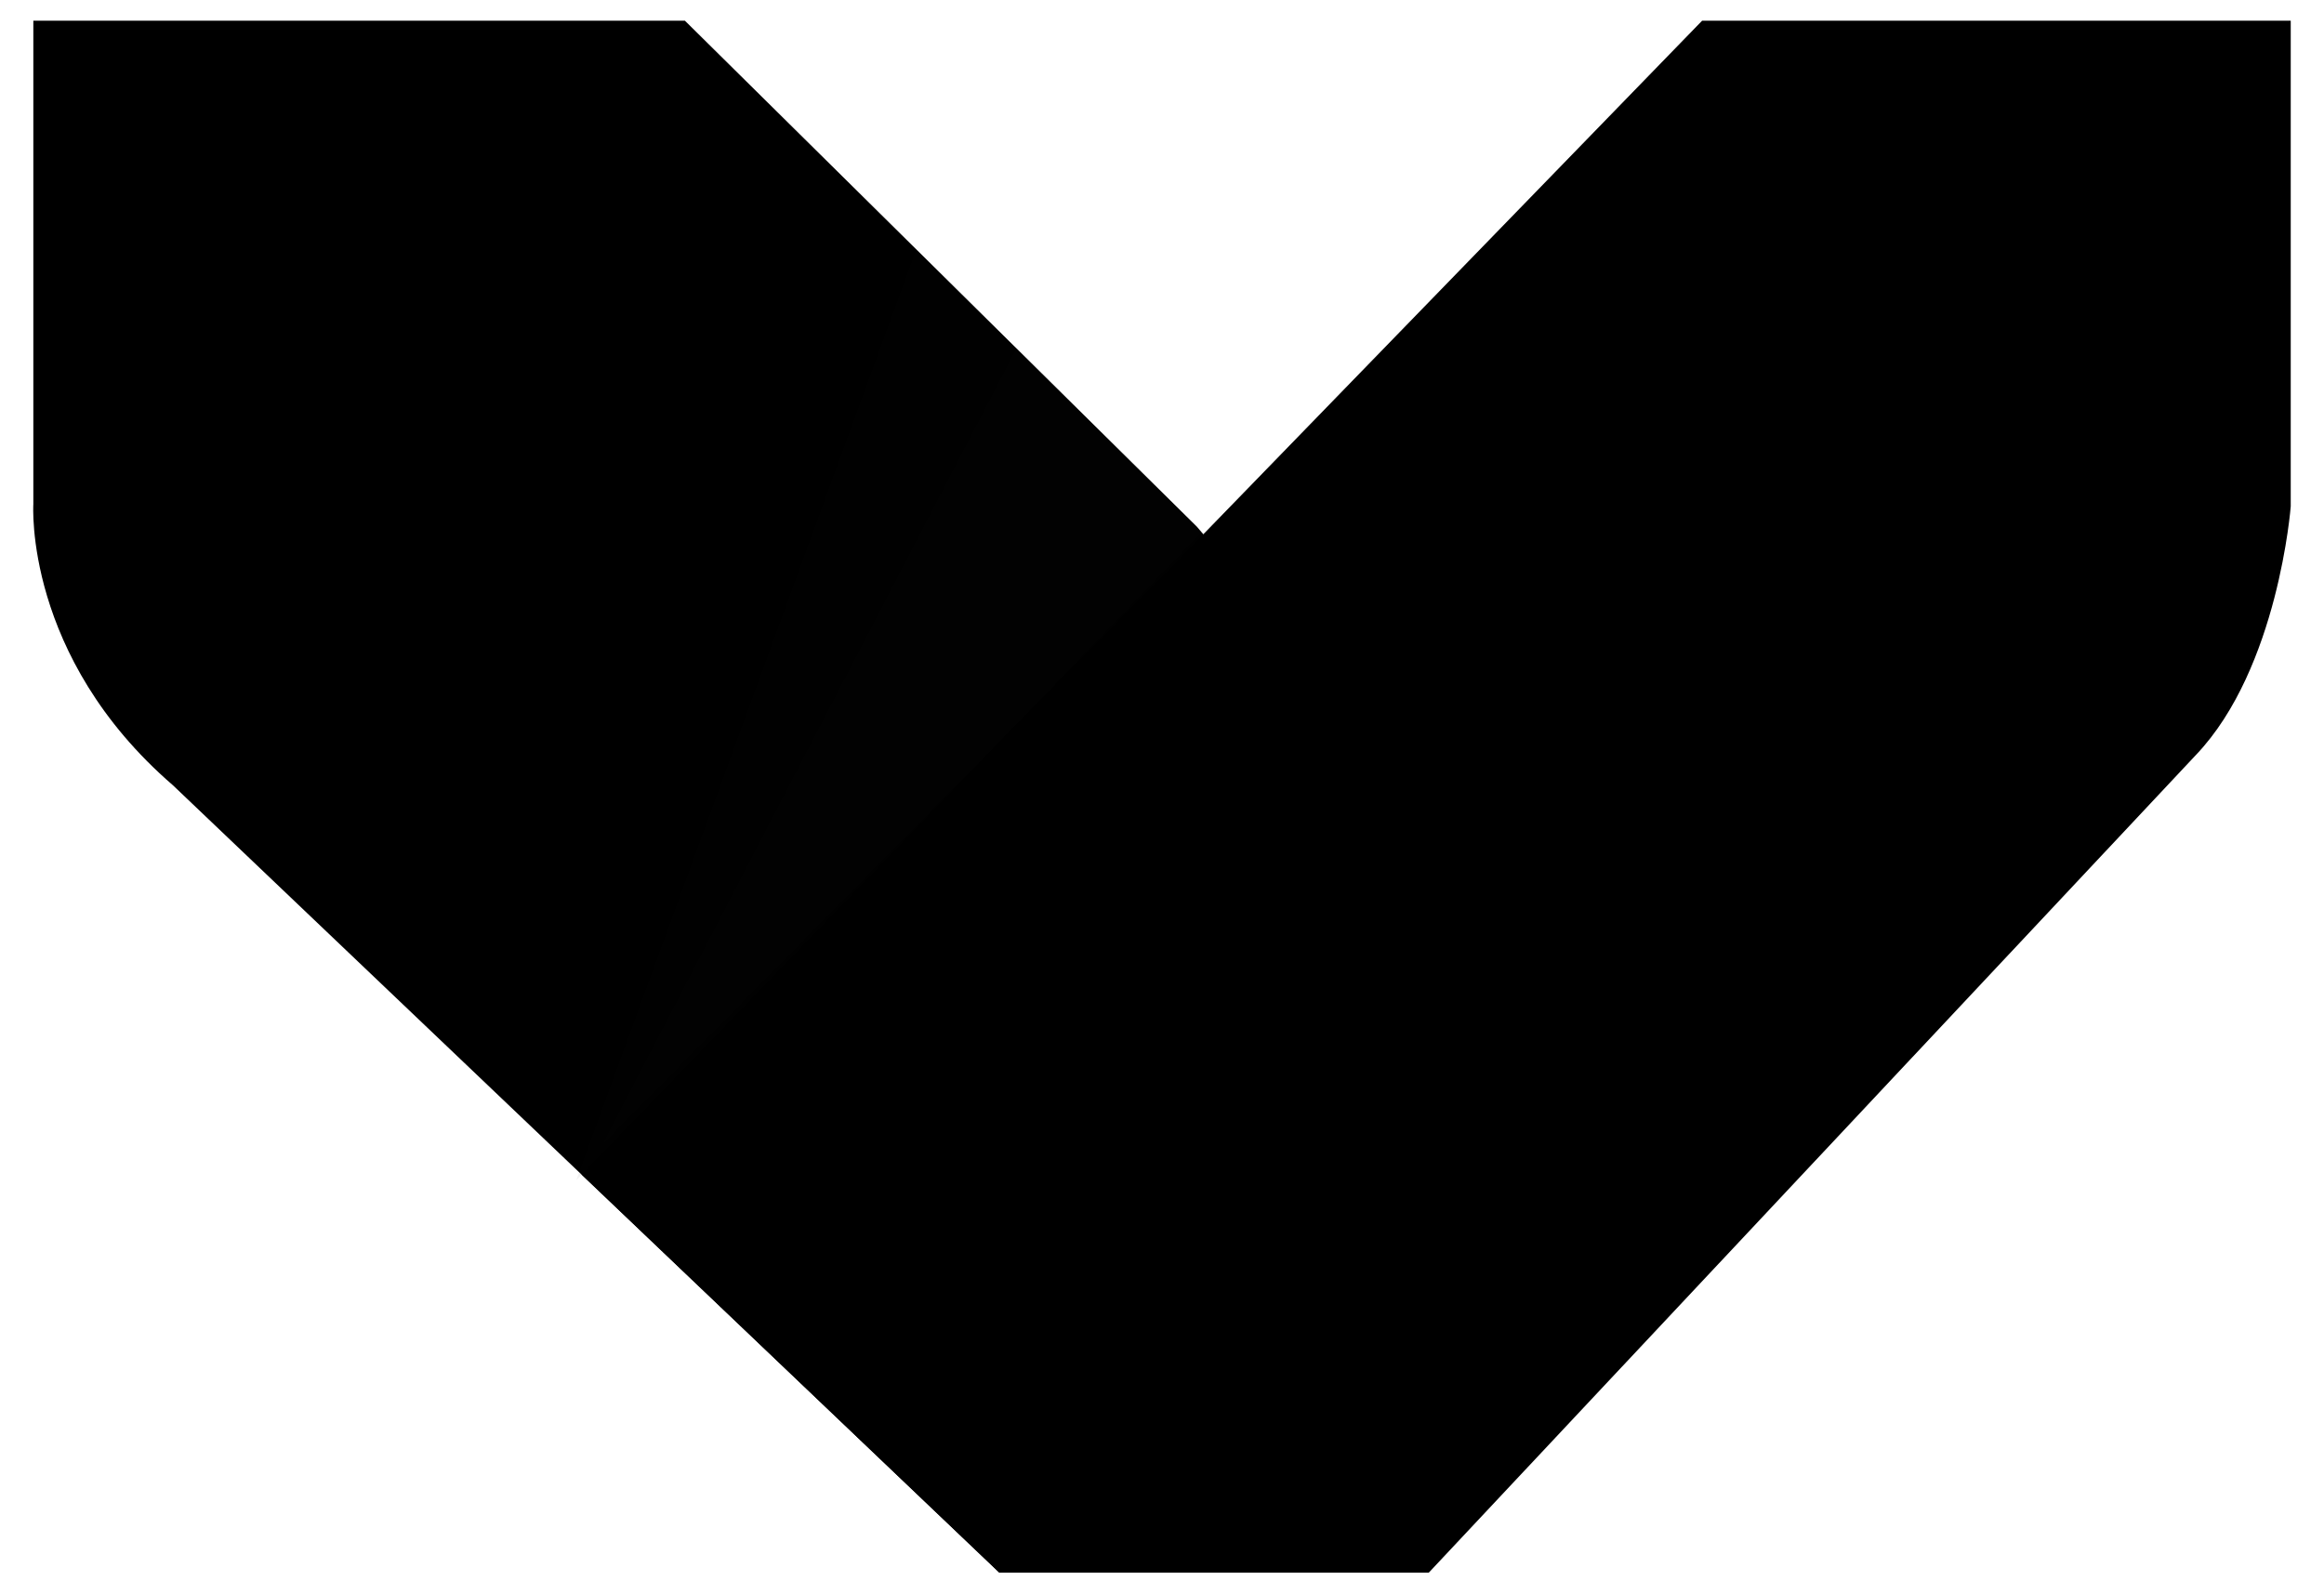
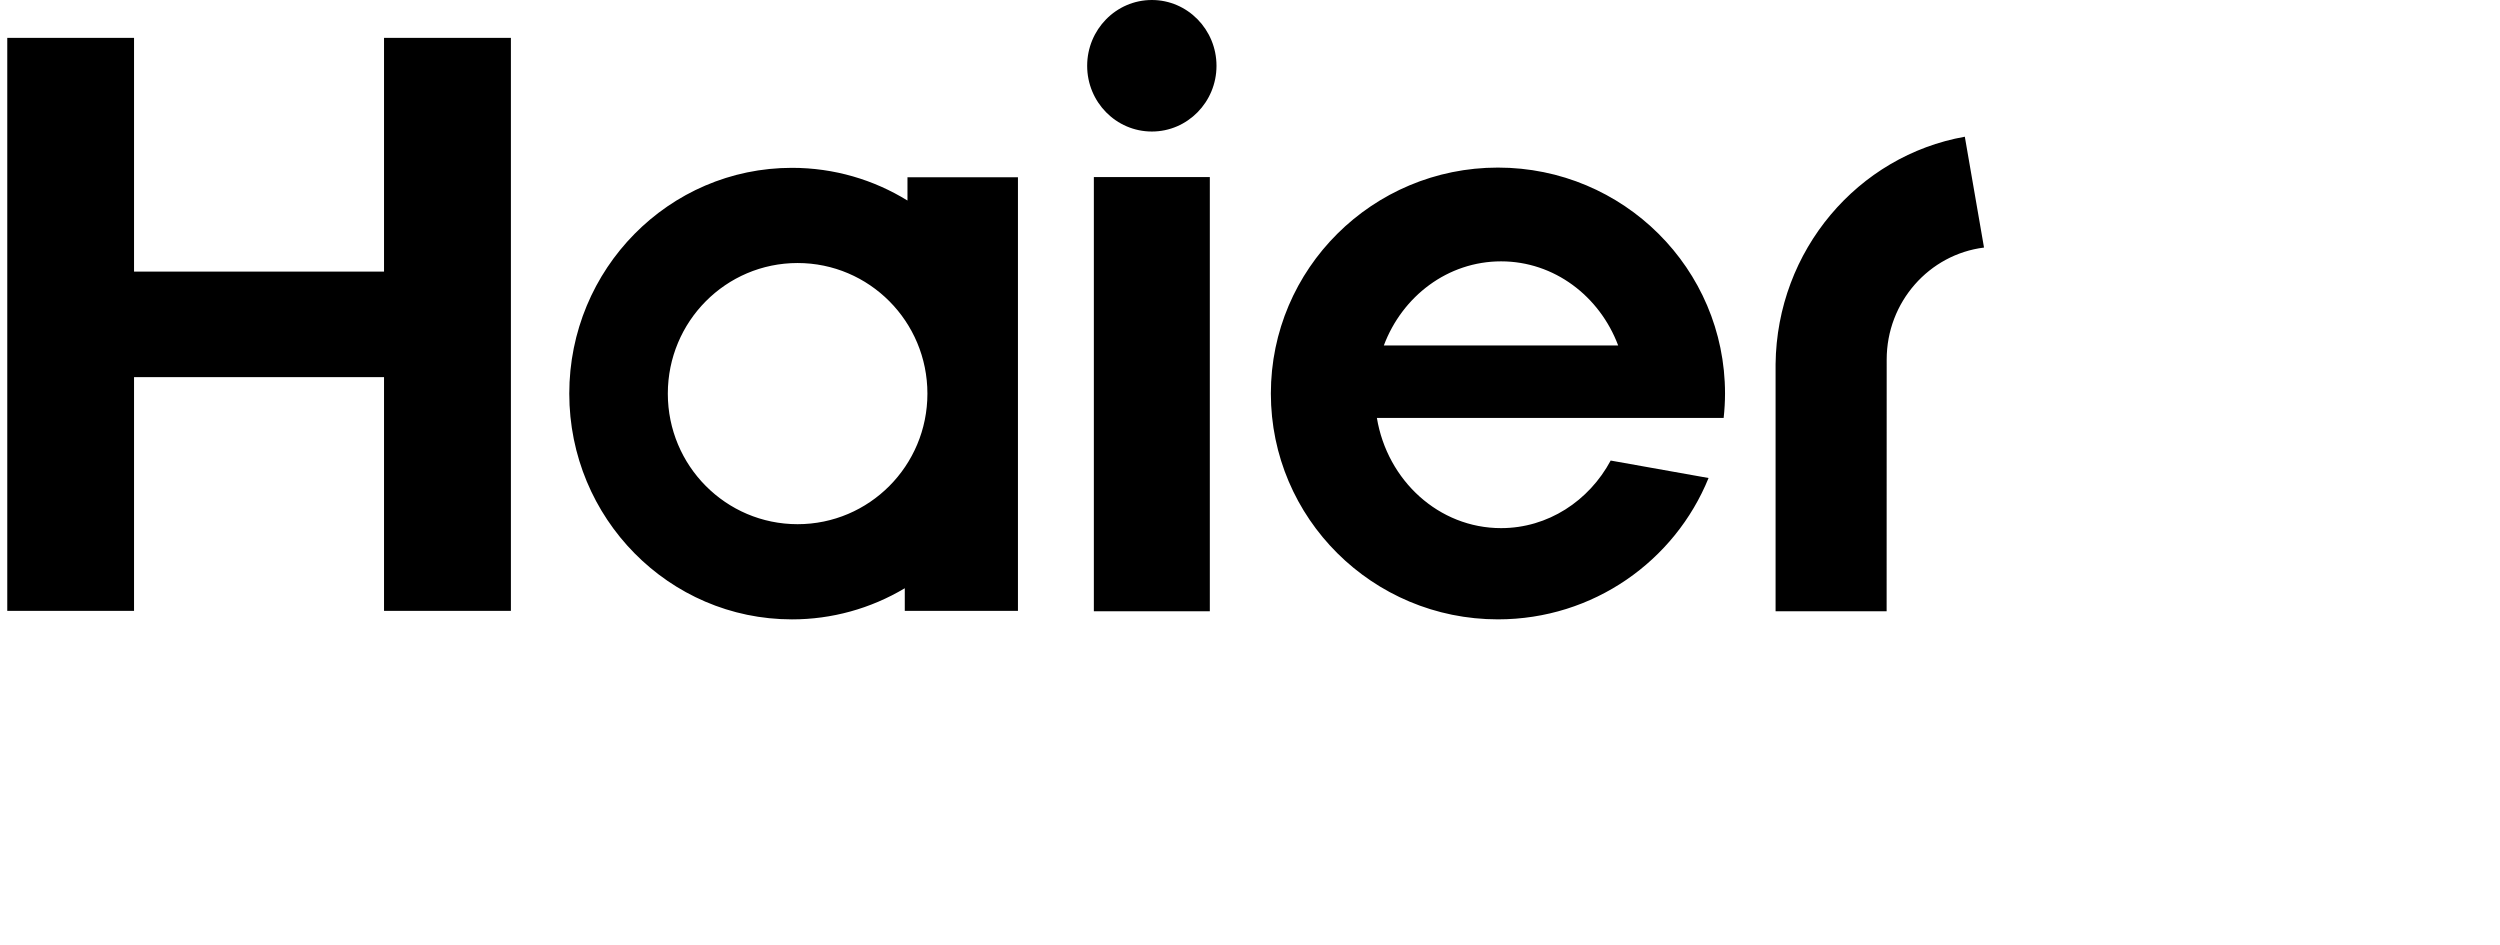
- <svg xmlns="http://www.w3.org/2000/svg" width="35" height="24" viewBox="0 0 34 24" fill="none">
-   <path fill-rule="evenodd" clip-rule="evenodd" d="M0.002 0.312V7.595C0.002 7.595 -0.142 9.888 2.105 11.829L14.547 23.684L21.017 23.601L19.979 10.813L17.526 7.934L9.815 0.312H0.002Z" fill="currentColor" />
-   <path opacity="0.06" fill-rule="evenodd" clip-rule="evenodd" d="M8.18 17.776L13.303 3.752L17.589 8.022L8.18 17.776Z" fill="#161616" />
-   <path opacity="0.06" fill-rule="evenodd" clip-rule="evenodd" d="M8.582 17.225L14.813 5.242L17.621 8.052L8.582 17.225Z" fill="#161616" />
-   <path fill-rule="evenodd" clip-rule="evenodd" d="M8.258 17.691L25.134 0.312H33.999V7.627C33.999 7.627 33.814 10.065 32.574 11.369L21.018 23.688H14.549L8.258 17.691Z" fill="currentColor" />
+ <svg xmlns="http://www.w3.org/2000/svg" width="172" height="65" viewBox="0 0 171 65" fill="none">
+   <path d="M118.087 28.756C118.147 28.201 118.182 27.641 118.182 27.074C118.182 18.487 111.187 11.53 102.557 11.53C93.929 11.53 86.935 18.487 86.935 27.074C86.935 35.658 93.929 42.612 102.557 42.612C109.12 42.612 114.73 38.595 117.049 32.887L110.315 31.686C108.823 34.464 106 36.335 102.774 36.335C98.491 36.335 94.944 33.057 94.23 28.756L118.087 28.756ZM102.774 17.981C106.431 17.981 109.555 20.377 110.83 23.768H94.708C95.98 20.377 99.11 17.981 102.774 17.981ZM74.757 12.181H82.736V42.054H74.757V12.181ZM78.749 0C76.286 0 74.297 2.034 74.297 4.529C74.297 7.021 76.286 9.049 78.749 9.049C81.202 9.049 83.195 7.021 83.195 4.529C83.195 2.034 81.202 0 78.749 0ZM25.921 2.603V18.684H8.722V2.603H0V42.028H8.722V25.945H25.921V42.028H34.65V2.603H25.921ZM61.934 12.194V13.797C59.614 12.368 56.897 11.547 53.985 11.547C45.526 11.547 38.666 18.5 38.666 27.08C38.666 35.658 45.526 42.613 53.985 42.613C56.714 42.616 59.395 41.877 61.749 40.471V42.028H69.535V12.194H61.934ZM54.374 36.064C49.437 36.064 45.446 32.045 45.446 27.083C45.446 22.117 49.437 18.096 54.374 18.096C59.309 18.096 63.306 22.117 63.306 27.083C63.306 32.045 59.309 36.064 54.374 36.064ZM134.68 9.406C127.332 10.71 121.746 17.213 121.66 25.057V42.054H129.3L129.304 24.737C129.304 20.773 132.23 17.501 136 17.032L134.68 9.406Z" fill="black" />
</svg>
